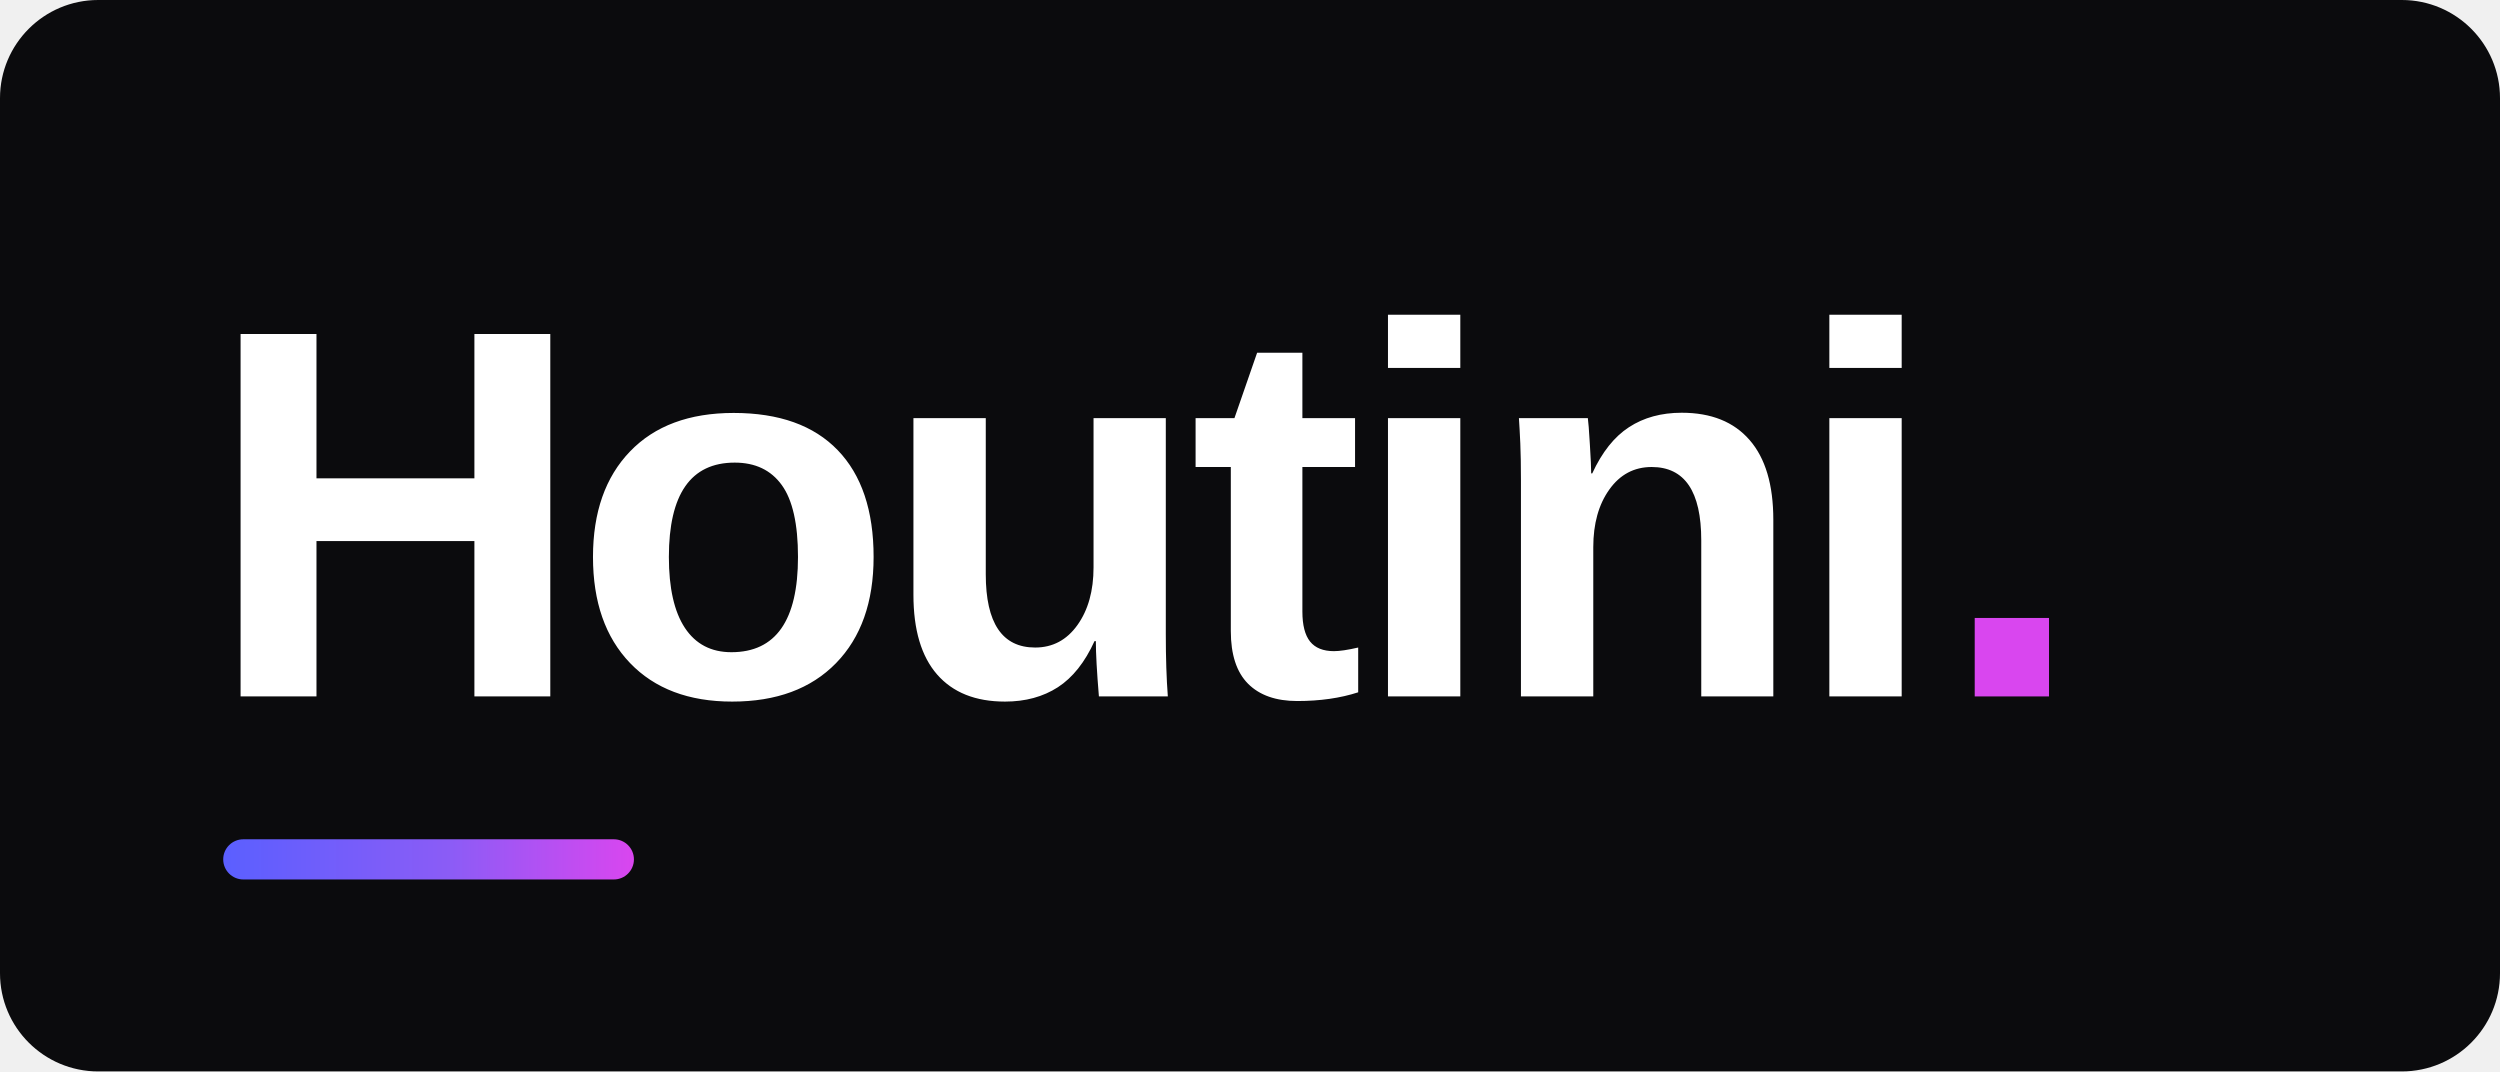
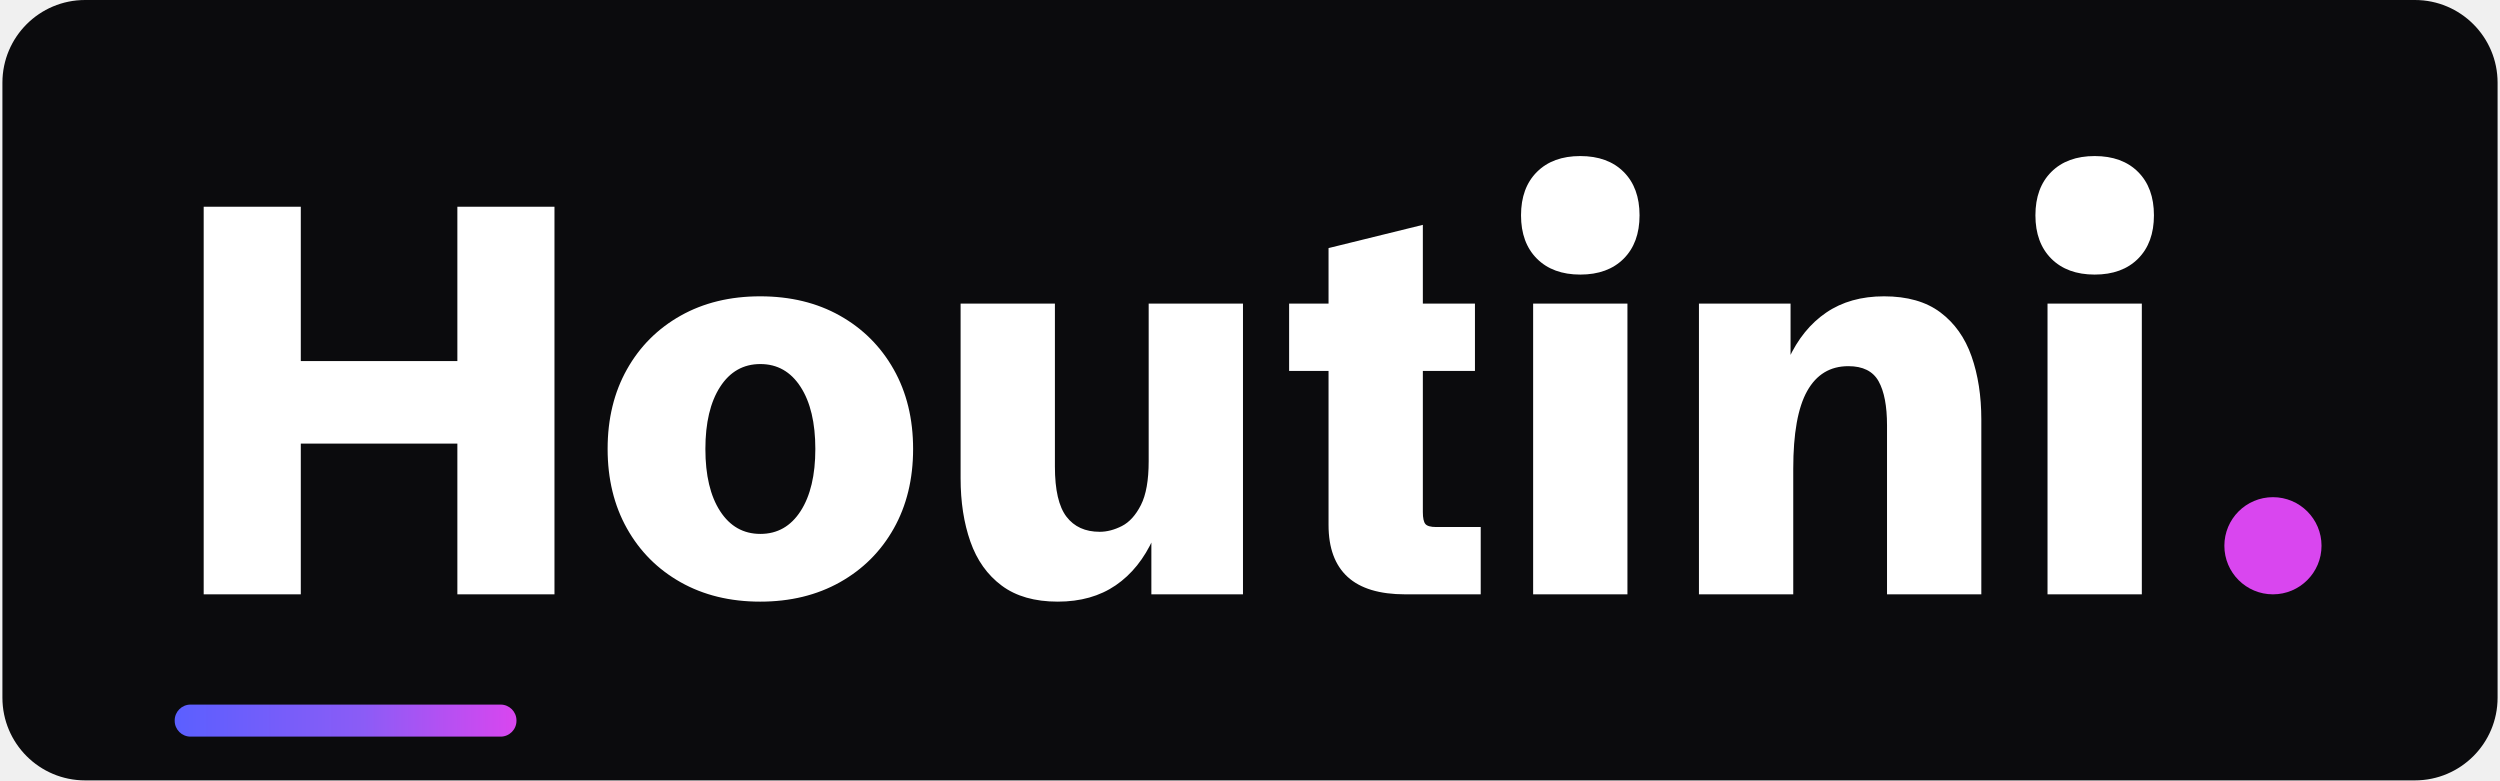
- <svg xmlns="http://www.w3.org/2000/svg" width="560" height="240" viewBox="0 0 560 240" role="img" aria-label="Houtini">
+ <svg xmlns="http://www.w3.org/2000/svg" width="724" height="226" viewBox="0 0 724.2 226.5" role="img" aria-label="Houtini">
  <defs>
    <linearGradient id="houtini-underline" x1="0" y1="0" x2="1" y2="0">
      <stop offset="0" stop-color="#5b5fff" />
      <stop offset="0.55" stop-color="#8b5cf6" />
      <stop offset="1" stop-color="#d946ef" />
    </linearGradient>
  </defs>
-   <rect width="560" height="240" rx="22" fill="#0b0b0d" />
-   <text x="46" y="156" font-family="'Poppins','Segoe UI','Helvetica Neue',Arial,sans-serif" font-weight="700" font-size="118" letter-spacing="-3" fill="#ffffff">Houtini<tspan fill="#d946ef">.</tspan>
-   </text>
-   <rect x="50" y="188" width="92" height="9" rx="4.5" fill="url(#houtini-underline)" />
+   <rect width="724.2" height="226.5" rx="24" fill="#0b0b0d" />
+   <g transform="translate(48.0 172.5)">
+     <path d="M10.418 0.0V-112.5H38.604V-67.713H84.044V-112.5H112.23V0.0H84.044V-43.747H38.604V0.0ZM171.935 2.121Q158.84 2.121 148.847 -3.51Q138.854 -9.14 133.255 -19.14Q127.655 -29.141 127.655 -42.218Q127.655 -55.296 133.254 -65.277Q138.852 -75.257 148.843 -80.877Q158.834 -86.496 171.926 -86.496Q185.09 -86.496 195.074 -80.879Q205.058 -75.262 210.688 -65.287Q216.319 -55.312 216.319 -42.196Q216.319 -29.079 210.701 -19.098Q205.082 -9.118 195.056 -3.498Q185.029 2.121 171.935 2.121ZM171.995 -17.537Q179.396 -17.537 183.67 -24.164Q187.943 -30.792 187.943 -42.188Q187.943 -53.587 183.662 -60.212Q179.381 -66.838 171.98 -66.838Q164.578 -66.838 160.305 -60.212Q156.031 -53.587 156.031 -42.188Q156.031 -30.744 160.312 -24.14Q164.593 -17.537 171.995 -17.537ZM258.319 2.121Q248.263 2.121 242.024 -2.539Q235.785 -7.199 232.945 -15.296Q230.105 -23.394 230.105 -33.645V-84.375H257.477V-37.055Q257.477 -26.927 260.83 -22.539Q264.184 -18.151 270.471 -18.151Q273.628 -18.151 276.903 -19.816Q280.178 -21.481 282.435 -25.916Q284.692 -30.351 284.692 -38.631V-84.375H312.063V0.0H285.473V-19.782L286.081 -16.283Q282.063 -7.366 275.127 -2.622Q268.191 2.121 258.319 2.121ZM359.16 0.0Q347.957 0.0 342.427 -5.07Q336.896 -10.141 336.896 -20.132V-64.841H325.451V-84.375H336.896V-100.496L364.267 -107.239V-84.375H379.389V-64.841H364.267V-23.893Q364.267 -21.278 365.01 -20.406Q365.752 -19.534 368.174 -19.534H381.064V0.0ZM396.277 0.0V-84.375H423.648V0.0ZM409.963 -92.805Q401.993 -92.805 397.377 -97.42Q392.762 -102.036 392.762 -110.006Q392.762 -117.993 397.377 -122.6Q401.993 -127.207 409.963 -127.207Q417.949 -127.207 422.557 -122.6Q427.164 -117.993 427.164 -110.006Q427.164 -102.036 422.557 -97.42Q417.949 -92.805 409.963 -92.805ZM444.402 0.0V-84.375H470.992V-64.76L470.384 -68.259Q474.419 -77.06 481.347 -81.778Q488.275 -86.496 498.112 -86.496Q508.264 -86.496 514.472 -81.836Q520.68 -77.176 523.52 -69.087Q526.36 -60.998 526.36 -50.73V0.0H498.989V-49.039Q498.989 -57.465 496.542 -61.844Q494.096 -66.224 487.769 -66.224Q479.863 -66.224 475.818 -59.015Q471.773 -51.805 471.773 -36.465V0.0ZM545.574 0.0V-84.375H572.945V0.0ZM559.26 -92.805Q551.29 -92.805 546.674 -97.42Q542.059 -102.036 542.059 -110.006Q542.059 -117.993 546.674 -122.6Q551.29 -127.207 559.26 -127.207Q567.246 -127.207 571.853 -122.6Q576.461 -117.993 576.461 -110.006Q576.461 -102.036 571.853 -97.42Q567.246 -92.805 559.26 -92.805Z" fill="#ffffff" />
+   </g>
+   <circle cx="659.0" cy="158.4" r="14.1" fill="#d946ef" />
+   <rect x="50.0" y="204.5" width="99.2" height="9.3" rx="4.6" fill="url(#houtini-underline)" />
</svg>
